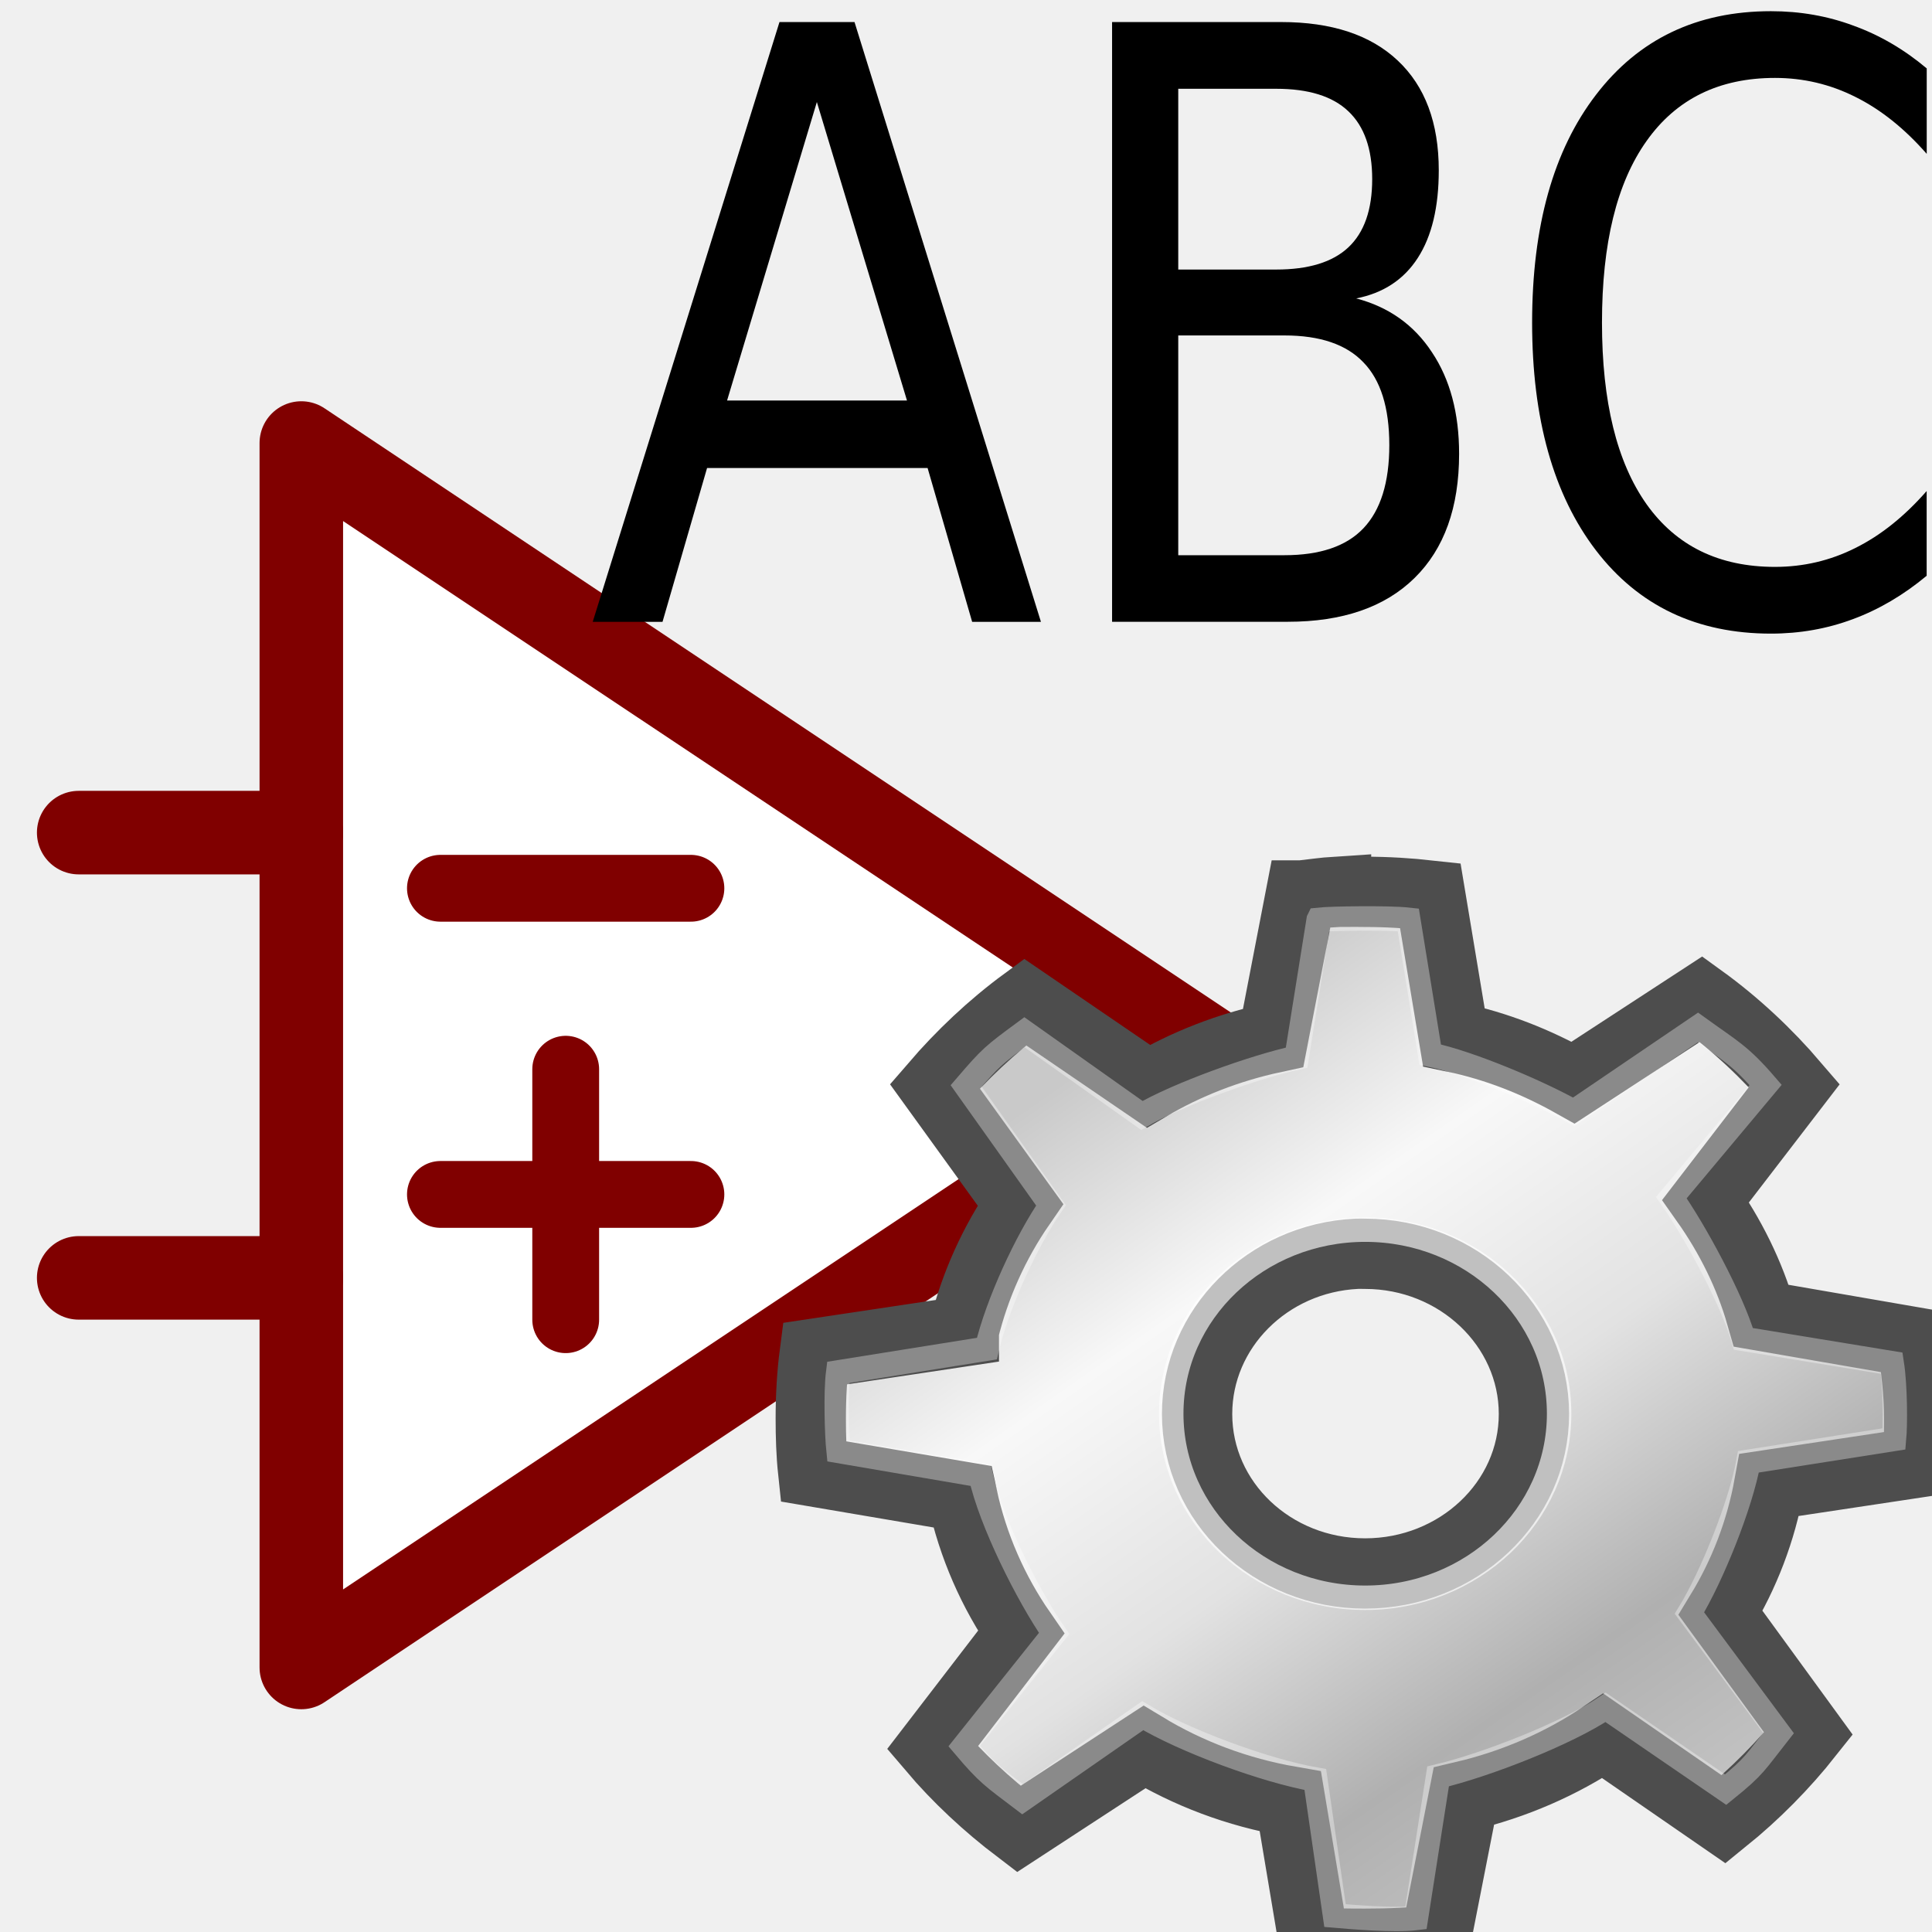
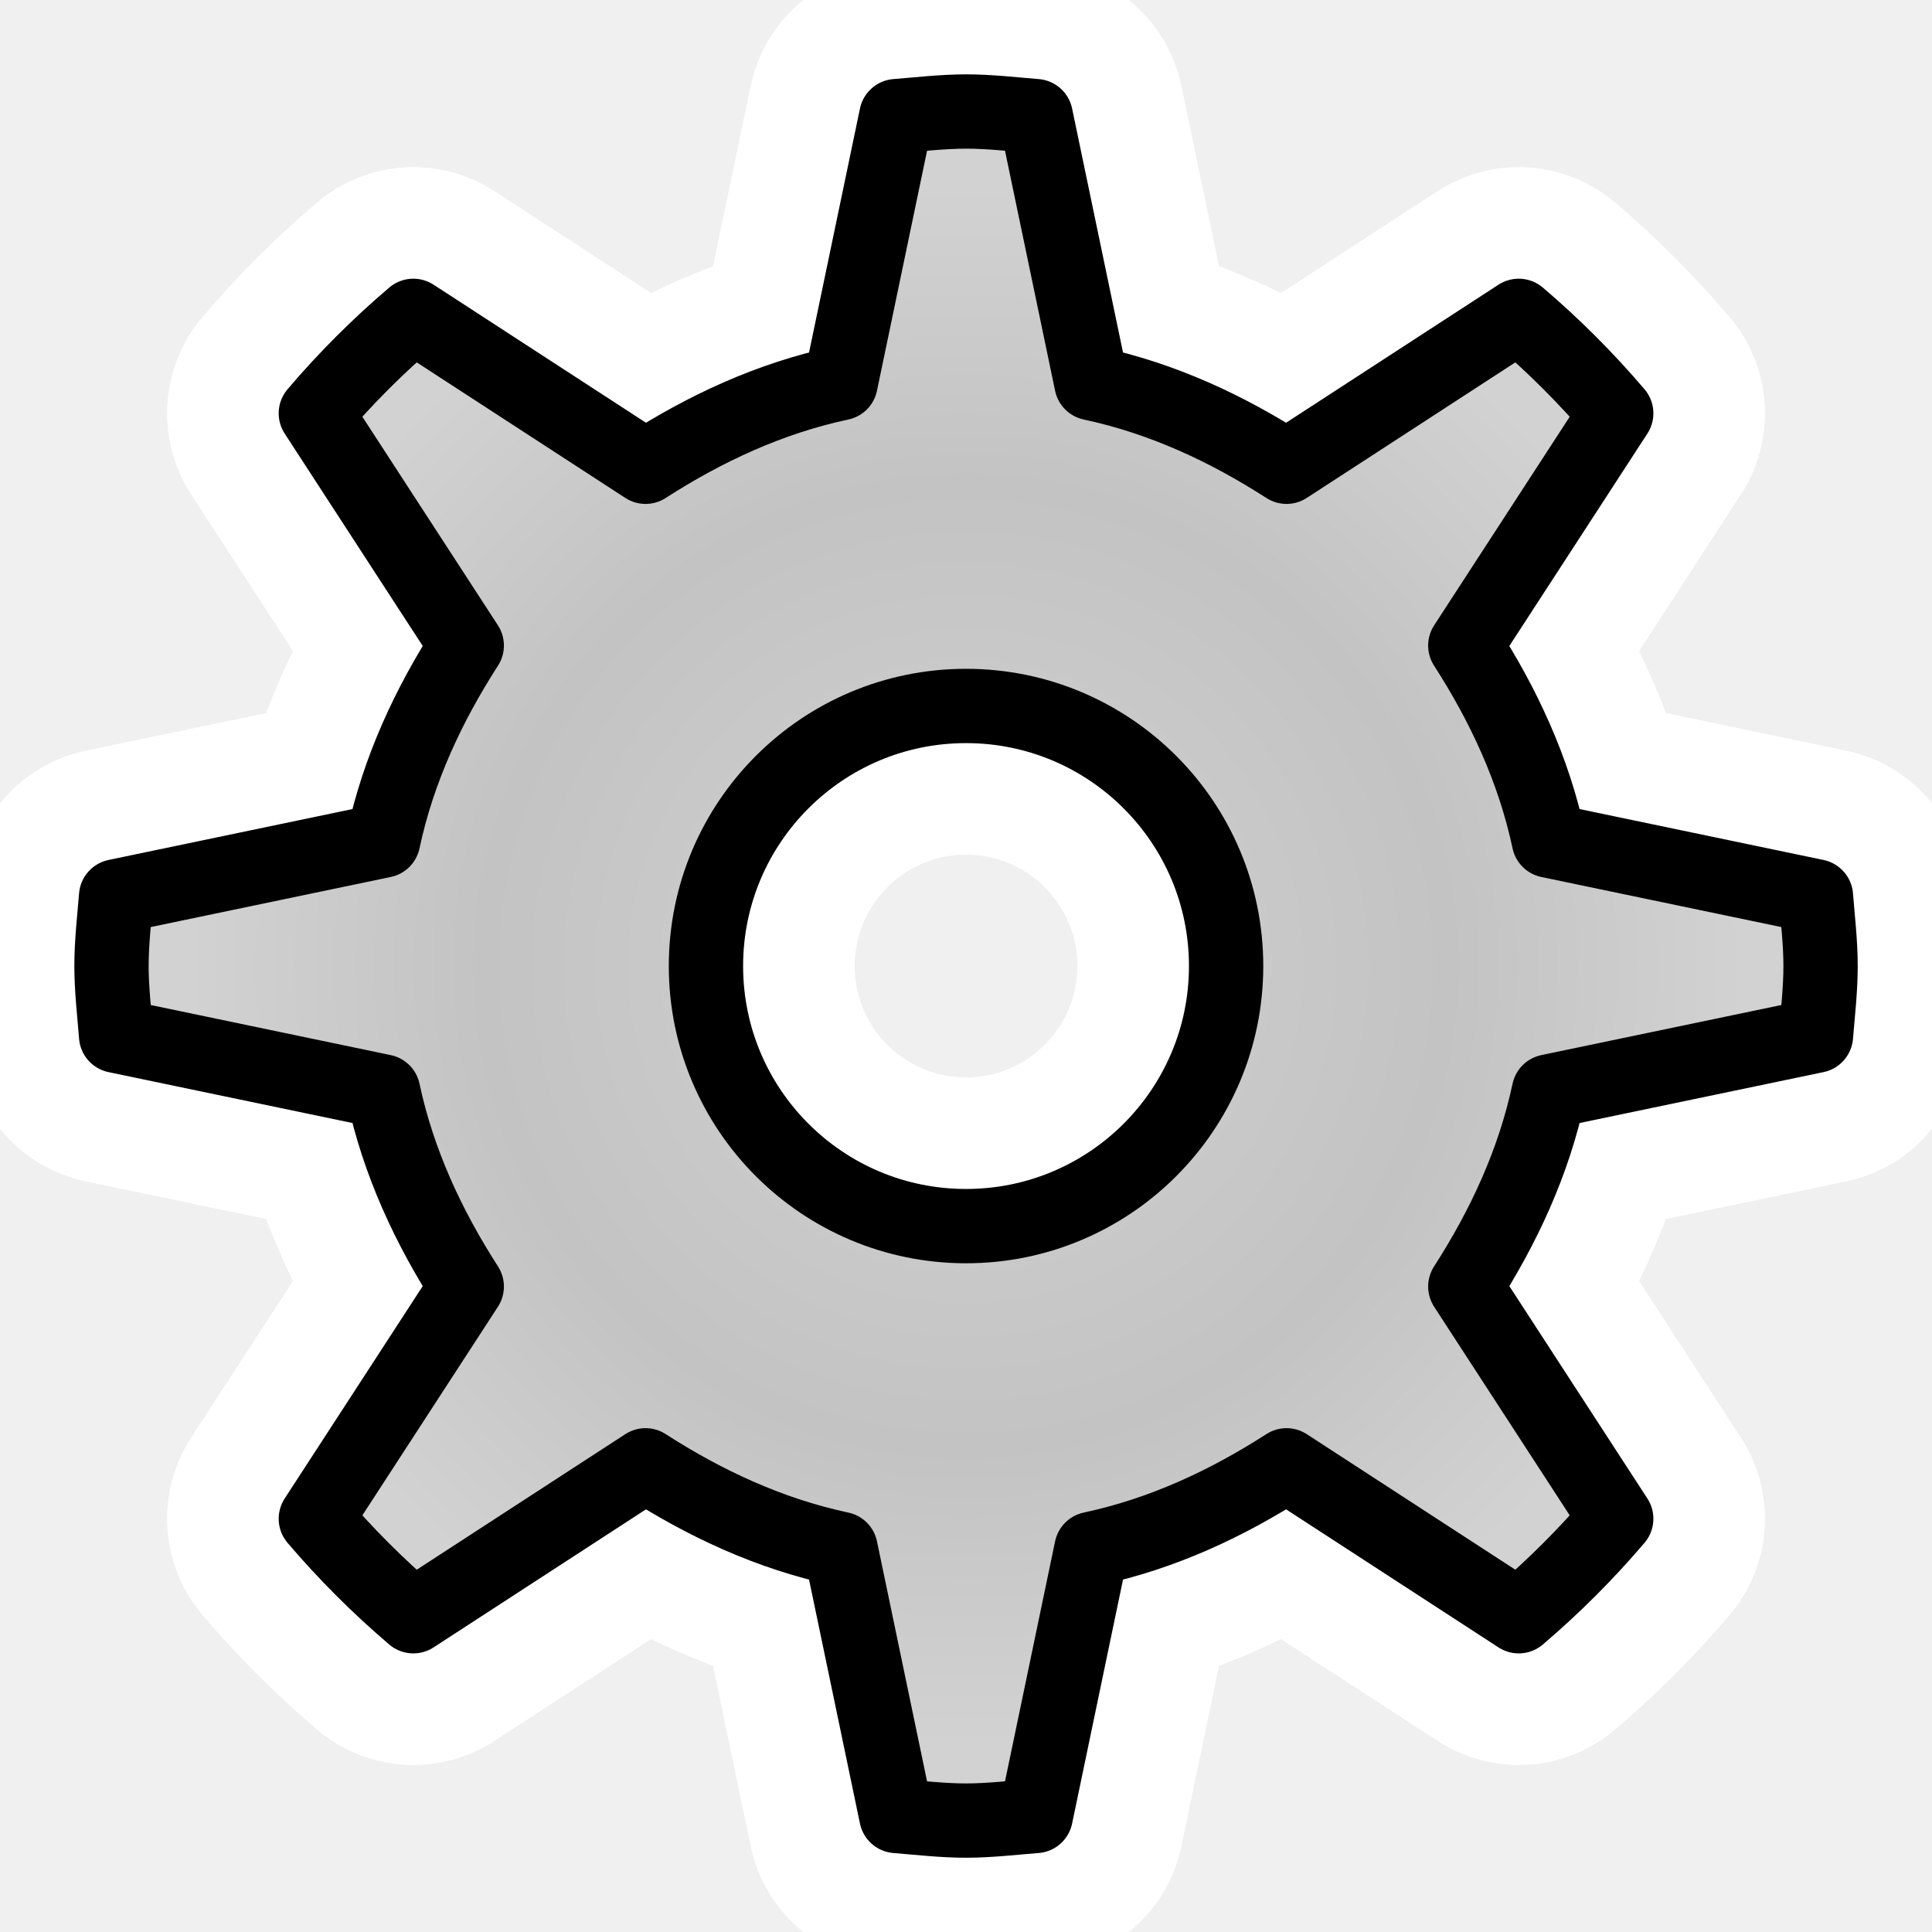
<svg xmlns="http://www.w3.org/2000/svg" xmlns:xlink="http://www.w3.org/1999/xlink" height="26" width="26" version="1.1" viewBox="0 0 26 26" id="svg2">
  <defs id="defs4">
-     <linearGradient id="ad" y2="39.685" gradientUnits="userSpaceOnUse" x2="34.534" gradientTransform="matrix(1.2419,0,0,1.2419,36.866,-2.4533)" y1="12.285" x1="14.463">
-       <stop stop-color="#c9c9c9" offset="0" id="stop34" />
-       <stop stop-color="#f8f8f8" offset=".25" id="stop36" />
-       <stop stop-color="#e2e2e2" offset=".5" id="stop38" />
-       <stop stop-color="#b0b0b0" offset=".75" id="stop40" />
-       <stop stop-color="#c9c9c9" offset="1" id="stop42" />
+     <linearGradient id="linearGradient3846">
+       <stop style="stop-color:#d2d2d2;stop-opacity:1" offset="0" id="stop3848" />
+       <stop id="stop3793" offset="0.619" style="stop-color:#c3c3c3;stop-opacity:1" />
+       <stop style="stop-color:#d2d2d2;stop-opacity:1" offset="1" id="stop3850" />
    </linearGradient>
-     <linearGradient y2="39.685" x2="34.534" y1="12.285" x1="14.463" gradientTransform="matrix(0.4198858,0,0,0.398432,8.41897,9.537848)" gradientUnits="userSpaceOnUse" id="linearGradient3055" xlink:href="#ad" />
+     <radialGradient xlink:href="#linearGradient3846" id="radialGradient4649" gradientUnits="userSpaceOnUse" gradientTransform="matrix(0.875,0,0,0.875,12.58554,1097.515)" cx="13" cy="13" fx="13" fy="13" r="12" />
+     <radialGradient xlink:href="#linearGradient3846" id="radialGradient3852" cx="13" cy="13" fx="13" fy="13" r="12" gradientUnits="userSpaceOnUse" gradientTransform="matrix(0.875,0,0,0.875,12.58554,1097.515)" />
+     <radialGradient xlink:href="#linearGradient3846" id="radialGradient4223" gradientUnits="userSpaceOnUse" gradientTransform="matrix(0.875,0,0,0.875,12.58554,1097.515)" cx="13" cy="13" fx="13" fy="13" r="12" />
  </defs>
-   <path style="fill:none;stroke:#800000;stroke-width:1.124;stroke-linecap:round;stroke-linejoin:miter;stroke-miterlimit:4;stroke-opacity:1;stroke-dasharray:none" d="m 16.945,14.871 2.622,0" id="path3766" />
-   <path style="fill:#ffffff;stroke:#800000;stroke-width:1.124;stroke-linecap:butt;stroke-linejoin:round;stroke-miterlimit:4;stroke-opacity:1;stroke-dasharray:none" d="m 4.055,5.962 0,16.478 12.359,-8.239 z" id="path2990" />
-   <path style="fill:none;stroke:#800000;stroke-width:0.899;stroke-linecap:round;stroke-linejoin:miter;stroke-miterlimit:4;stroke-opacity:1;stroke-dasharray:none" d="m 5.927,11.954 3.371,0" id="path3760" />
-   <path id="path3762" d="m 5.927,16.074 3.371,0" style="fill:none;stroke:#800000;stroke-width:0.899;stroke-linecap:round;stroke-linejoin:miter;stroke-miterlimit:4;stroke-opacity:1;stroke-dasharray:none" />
-   <path style="fill:none;stroke:#800000;stroke-width:1.124;stroke-linecap:round;stroke-linejoin:miter;stroke-miterlimit:4;stroke-opacity:1;stroke-dasharray:none" d="m 4.055,11.205 -2.996,0" id="path3768" />
-   <path style="fill:none;stroke:#800000;stroke-width:1.124;stroke-linecap:round;stroke-linejoin:miter;stroke-miterlimit:4;stroke-opacity:1;stroke-dasharray:none" d="m 4.055,17.197 -2.996,0" id="path3770" />
-   <path style="fill:none;stroke:#800000;stroke-width:0.899;stroke-linecap:round;stroke-linejoin:miter;stroke-miterlimit:4;stroke-opacity:1;stroke-dasharray:none" d="m 7.613,14.389 0,3.371" id="path3813" />
-   <g transform="scale(0.9031355,1.107254)" style="font-size:10.622px;font-style:normal;font-variant:normal;font-weight:normal;font-stretch:normal;line-height:125%;letter-spacing:0px;word-spacing:0px;fill:#000000;fill-opacity:1;stroke:none;font-family:Garuda;-inkscape-font-specification:Garuda" id="text3036">
-     <path d="m 12.172,1.24 -1.338,3.628 2.681,0 -1.343,-3.628 m -0.557,-0.972 1.118,0 2.778,7.29 -1.025,0 -0.664,-1.87 -3.286,0 -0.664,1.87 -1.04,0 2.783,-7.29" style="font-size:10px;text-align:start;line-height:125%;writing-mode:lr-tb;text-anchor:start;font-family:OpenSymbol;-inkscape-font-specification:OpenSymbol" id="path3002" />
-     <path d="m 17.557,4.077 0,2.671 1.582,0 c 0.531,8e-7 0.923,-0.109 1.177,-0.327 C 20.573,6.2 20.702,5.863 20.702,5.41 20.702,4.954 20.573,4.619 20.316,4.404 20.062,4.186 19.67,4.077 19.139,4.077 l -1.582,0 m 0,-2.998 0,2.197 1.46,0 c 0.482,4.3e-6 0.84,-0.09 1.074,-0.269 0.238,-0.182 0.356,-0.459 0.356,-0.83 -4e-6,-0.368 -0.119,-0.643 -0.356,-0.825 -0.234,-0.182 -0.592,-0.273 -1.074,-0.273 l -1.46,0 m -0.986,-0.811 2.52,0 c 0.752,7.29e-6 1.331,0.156 1.738,0.469 0.407,0.313 0.61,0.757 0.61,1.333 -5e-6,0.446 -0.104,0.801 -0.312,1.064 -0.208,0.264 -0.514,0.428 -0.918,0.493 0.485,0.104 0.861,0.322 1.128,0.654 0.27,0.329 0.405,0.741 0.405,1.235 -6e-6,0.651 -0.221,1.154 -0.664,1.509 -0.443,0.355 -1.073,0.532 -1.89,0.532 l -2.617,0 0,-7.29" style="font-size:10px;text-align:start;line-height:125%;writing-mode:lr-tb;text-anchor:start;font-family:OpenSymbol;-inkscape-font-specification:OpenSymbol" id="path3004" />
-     <path d="m 28.71,0.83 0,1.04 C 28.378,1.561 28.023,1.33 27.645,1.177 27.271,1.024 26.872,0.947 26.449,0.947 c -0.833,6.61e-6 -1.471,0.256 -1.914,0.767 -0.443,0.508 -0.664,1.243 -0.664,2.207 -2e-6,0.96 0.221,1.696 0.664,2.207 0.443,0.508 1.081,0.762 1.914,0.762 0.423,6e-7 0.822,-0.076 1.196,-0.229 0.378,-0.153 0.732,-0.384 1.064,-0.693 l 0,1.03 c -0.345,0.234 -0.711,0.41 -1.099,0.527 -0.384,0.117 -0.791,0.176 -1.221,0.176 -1.104,-1e-7 -1.973,-0.337 -2.607,-1.011 -0.635,-0.677 -0.952,-1.6 -0.952,-2.769 -1e-6,-1.172 0.317,-2.095 0.952,-2.769 0.635,-0.677 1.504,-1.016 2.607,-1.016 0.436,7.42e-6 0.846,0.059 1.23,0.176 0.387,0.114 0.75,0.286 1.089,0.518" style="font-size:10px;text-align:start;line-height:125%;writing-mode:lr-tb;text-anchor:start;font-family:OpenSymbol;-inkscape-font-specification:OpenSymbol" id="path3006" />
+   <g id="g4645" transform="translate(-0.818778,-1064.722)">
+     <g id="g5128" transform="translate(-10.14177,-31.16738)" style="stroke:#ffffff;stroke-width:4;stroke-miterlimit:4;stroke-dasharray:none">
+       <path style="fill:url(#radialGradient4649);fill-opacity:1;stroke:#ffffff;stroke-width:4;stroke-linecap:round;stroke-linejoin:round;stroke-miterlimit:4;stroke-dasharray:none;stroke-dashoffset:0;stroke-opacity:1" d="m 23.961,1097.39 c -0.314,0 -0.63,0.038 -0.938,0.062 l -0.75,3.594 c -0.957,0.204 -1.828,0.612 -2.625,1.125 l -3.125,-2.031 c -0.471,0.401 -0.912,0.841 -1.312,1.312 l 2.031,3.125 c -0.513,0.797 -0.921,1.667 -1.125,2.625 l -3.594,0.75 c -0.025,0.307 -0.062,0.624 -0.062,0.938 0,0.314 0.038,0.63 0.062,0.938 l 3.594,0.75 c 0.204,0.957 0.612,1.828 1.125,2.625 l -2.031,3.125 c 0.401,0.471 0.841,0.911 1.312,1.312 l 3.125,-2.031 c 0.797,0.513 1.668,0.921 2.625,1.125 l 0.75,3.594 c 0.307,0.025 0.624,0.062 0.938,0.062 0.314,0 0.63,-0.038 0.938,-0.062 l 0.75,-3.594 c 0.957,-0.204 1.828,-0.612 2.625,-1.125 l 3.125,2.031 c 0.471,-0.401 0.912,-0.842 1.312,-1.312 l -2.031,-3.125 c 0.513,-0.797 0.921,-1.668 1.125,-2.625 l 3.594,-0.75 c 0.025,-0.307 0.062,-0.624 0.062,-0.938 0,-0.314 -0.038,-0.63 -0.062,-0.938 l -3.594,-0.75 c -0.204,-0.958 -0.612,-1.828 -1.125,-2.625 l 2.031,-3.125 c -0.401,-0.471 -0.841,-0.911 -1.312,-1.312 l -3.125,2.031 c -0.797,-0.513 -1.668,-0.921 -2.625,-1.125 l -0.75,-3.594 c -0.307,-0.025 -0.624,-0.062 -0.938,-0.062 z m 0,8 c 1.933,0 3.5,1.567 3.5,3.5 0,1.933 -1.567,3.5 -3.5,3.5 -1.933,0 -3.5,-1.567 -3.5,-3.5 0,-1.933 1.567,-3.5 3.5,-3.5 z" id="path5130" />
+       <path id="path5132" d="m 23.961,1097.39 c -0.314,0 -0.63,0.038 -0.938,0.062 l -0.75,3.594 c -0.957,0.204 -1.828,0.612 -2.625,1.125 l -3.125,-2.031 c -0.471,0.401 -0.912,0.841 -1.312,1.312 l 2.031,3.125 c -0.513,0.797 -0.921,1.667 -1.125,2.625 l -3.594,0.75 c -0.025,0.307 -0.062,0.624 -0.062,0.938 0,0.314 0.038,0.63 0.062,0.938 l 3.594,0.75 c 0.204,0.957 0.612,1.828 1.125,2.625 l -2.031,3.125 c 0.401,0.471 0.841,0.911 1.312,1.312 l 3.125,-2.031 c 0.797,0.513 1.668,0.921 2.625,1.125 l 0.75,3.594 c 0.307,0.025 0.624,0.062 0.938,0.062 0.314,0 0.63,-0.038 0.938,-0.062 l 0.75,-3.594 c 0.957,-0.204 1.828,-0.612 2.625,-1.125 l 3.125,2.031 c 0.471,-0.401 0.912,-0.842 1.312,-1.312 l -2.031,-3.125 c 0.513,-0.797 0.921,-1.668 1.125,-2.625 l 3.594,-0.75 c 0.025,-0.307 0.062,-0.624 0.062,-0.938 0,-0.314 -0.038,-0.63 -0.062,-0.938 l -3.594,-0.75 c -0.204,-0.958 -0.612,-1.828 -1.125,-2.625 l 2.031,-3.125 c -0.401,-0.471 -0.841,-0.911 -1.312,-1.312 l -3.125,2.031 c -0.797,-0.513 -1.668,-0.921 -2.625,-1.125 l -0.75,-3.594 c -0.307,-0.025 -0.624,-0.062 -0.938,-0.062 z m 0,8 c 1.933,0 3.5,1.567 3.5,3.5 0,1.933 -1.567,3.5 -3.5,3.5 -1.933,0 -3.5,-1.567 -3.5,-3.5 0,-1.933 1.567,-3.5 3.5,-3.5 z" style="fill:url(#radialGradient3852);fill-opacity:1;stroke:#ffffff;stroke-width:4;stroke-linecap:round;stroke-linejoin:round;stroke-miterlimit:4;stroke-dasharray:none;stroke-dashoffset:0;stroke-opacity:1" />
+     </g>
+     <g style="stroke:#000000" transform="translate(-10.14177,-31.16738)" id="g4219">
+       <path id="path4215" d="m 23.961,1097.39 c -0.314,0 -0.63,0.038 -0.938,0.062 l -0.75,3.594 c -0.957,0.204 -1.828,0.612 -2.625,1.125 l -3.125,-2.031 c -0.471,0.401 -0.912,0.841 -1.312,1.312 l 2.031,3.125 c -0.513,0.797 -0.921,1.667 -1.125,2.625 l -3.594,0.75 c -0.025,0.307 -0.062,0.624 -0.062,0.938 0,0.314 0.038,0.63 0.062,0.938 l 3.594,0.75 c 0.204,0.957 0.612,1.828 1.125,2.625 l -2.031,3.125 c 0.401,0.471 0.841,0.911 1.312,1.312 l 3.125,-2.031 c 0.797,0.513 1.668,0.921 2.625,1.125 l 0.75,3.594 c 0.307,0.025 0.624,0.062 0.938,0.062 0.314,0 0.63,-0.038 0.938,-0.062 l 0.75,-3.594 c 0.957,-0.204 1.828,-0.612 2.625,-1.125 l 3.125,2.031 c 0.471,-0.401 0.912,-0.842 1.312,-1.312 l -2.031,-3.125 c 0.513,-0.797 0.921,-1.668 1.125,-2.625 l 3.594,-0.75 c 0.025,-0.307 0.062,-0.624 0.062,-0.938 0,-0.314 -0.038,-0.63 -0.062,-0.938 l -3.594,-0.75 c -0.204,-0.958 -0.612,-1.828 -1.125,-2.625 l 2.031,-3.125 c -0.401,-0.471 -0.841,-0.911 -1.312,-1.312 l -3.125,2.031 c -0.797,-0.513 -1.668,-0.921 -2.625,-1.125 l -0.75,-3.594 c -0.307,-0.025 -0.624,-0.062 -0.938,-0.062 z m 0,8 c 1.933,0 3.5,1.567 3.5,3.5 0,1.933 -1.567,3.5 -3.5,3.5 -1.933,0 -3.5,-1.567 -3.5,-3.5 0,-1.933 1.567,-3.5 3.5,-3.5 z" style="fill:url(#radialGradient4223);fill-opacity:1;stroke:#000000;stroke-width:1;stroke-linecap:round;stroke-linejoin:round;stroke-miterlimit:4;stroke-dasharray:none;stroke-dashoffset:0;stroke-opacity:1" />
+     </g>
  </g>
-   <path id="path215" d="m 17.98,12.001 c -0.157,0.01 -0.31,0.033 -0.465,0.05 h -0.011 l -0.37,1.915 c -0.603,0.13 -1.17,0.351 -1.68,0.652 l -1.659,-1.133 c -0.449,0.33 -0.856,0.716 -1.215,1.133 l 1.152,1.594 c -0.35,0.507 -0.613,1.086 -0.761,1.694 -2.5e-5,0.003 -2.1e-5,0.01 0,0.01 l -2.007,0.301 c -0.037,0.284 -0.053,0.578 -0.053,0.872 0,0.24 0.007,0.478 0.032,0.712 l 2.007,0.341 c 0.143,0.662 0.414,1.279 0.792,1.825 l -1.194,1.554 c 0.342,0.403 0.737,0.77 1.162,1.093 l 1.69,-1.103 c 0.591,0.358 1.25,0.608 1.965,0.732 l 0.317,1.895 c 0.225,0.019 0.456,0.02 0.687,0.02 0.325,0 0.636,-0.012 0.951,-0.05 l 0.38,-1.935 c 0.679,-0.16 1.316,-0.438 1.87,-0.812 l 1.627,1.123 c 0.422,-0.341 0.808,-0.732 1.141,-1.153 l -1.183,-1.624 c 0.32,-0.525 0.543,-1.105 0.655,-1.724 l 1.997,-0.301 c 0.018,-0.198 0.021,-0.389 0.021,-0.591 0,-0.351 -0.043,-0.695 -0.095,-1.033 l -2.029,-0.351 c -0.159,-0.557 -0.42,-1.077 -0.75,-1.544 l 1.194,-1.554 C 23.78,14.179 23.358,13.782 22.893,13.446 l -1.722,1.123 C 20.676,14.291 20.143,14.078 19.565,13.957 l -0.317,-1.905 c -0.289,-0.032 -0.58,-0.05 -0.877,-0.05 -0.08,0 -0.163,-0.003 -0.243,0 -0.039,0.001 -0.077,-0.002 -0.116,0 -0.01,5.8e-4 -0.021,-6.8e-4 -0.032,0 z m 0.275,4.872 c 0.039,-0.002 0.077,0 0.116,0 1.251,0 2.272,0.969 2.272,2.156 0,1.187 -1.021,2.146 -2.272,2.146 -1.251,0 -2.261,-0.959 -2.261,-2.146 1e-6,-1.15 0.948,-2.098 2.145,-2.156 z" style="color:#000000;fill:url(#linearGradient3055);stroke:#4d4d4d;stroke-width:0.946;stroke-miterlimit:4;stroke-opacity:1;stroke-dasharray:none" />
-   <path id="path217" d="m 20.982,19.025 a 2.61,2.477 0 0 1 -5.22,0 2.61,2.477 0 1 1 5.22,0 z" style="opacity:0.648;color:#000000;fill:none;stroke:#ffffff;stroke-width:0.329" />
-   <path id="path219" d="m 17.746,12.38 -0.297,1.854 c -0.565,0.122 -1.604,0.495 -2.082,0.777 l -1.58,-1.119 c -0.42,0.31 -0.449,0.331 -0.785,0.722 l 1.142,1.607 c -0.328,0.475 -0.721,1.322 -0.863,1.928 0,0 -2.001,0.32 -2.001,0.32 -0.034,0.267 -0.018,0.837 0.005,1.057 l 1.912,0.327 c 0.134,0.62 0.635,1.618 0.989,2.129 l -1.209,1.516 c 0.32,0.378 0.385,0.412 0.784,0.715 l 1.617,-1.124 c 0.554,0.335 1.653,0.743 2.323,0.859 l 0.265,1.831 c 0.211,0.018 0.794,0.069 1.089,0.033 l 0.298,-1.906 c 0.636,-0.15 1.736,-0.578 2.255,-0.929 l 1.615,1.107 c 0.396,-0.319 0.399,-0.367 0.711,-0.762 L 22.736,21.708 c 0.3,-0.492 0.689,-1.455 0.794,-2.036 l 1.959,-0.308 c 0.017,-0.186 0.018,-0.703 -0.031,-1.019 l -1.996,-0.327 c -0.149,-0.522 -0.66,-1.463 -0.97,-1.901 l 1.269,-1.516 c -0.347,-0.403 -0.476,-0.458 -0.912,-0.773 l -1.671,1.135 c -0.464,-0.261 -1.389,-0.657 -1.931,-0.771 l -0.295,-1.814 c -0.27,-0.03 -1.051,-0.017 -1.205,0 z" style="opacity:0.347;color:#000000;fill:none;stroke:#ffffff;stroke-width:0.329" />
</svg>
